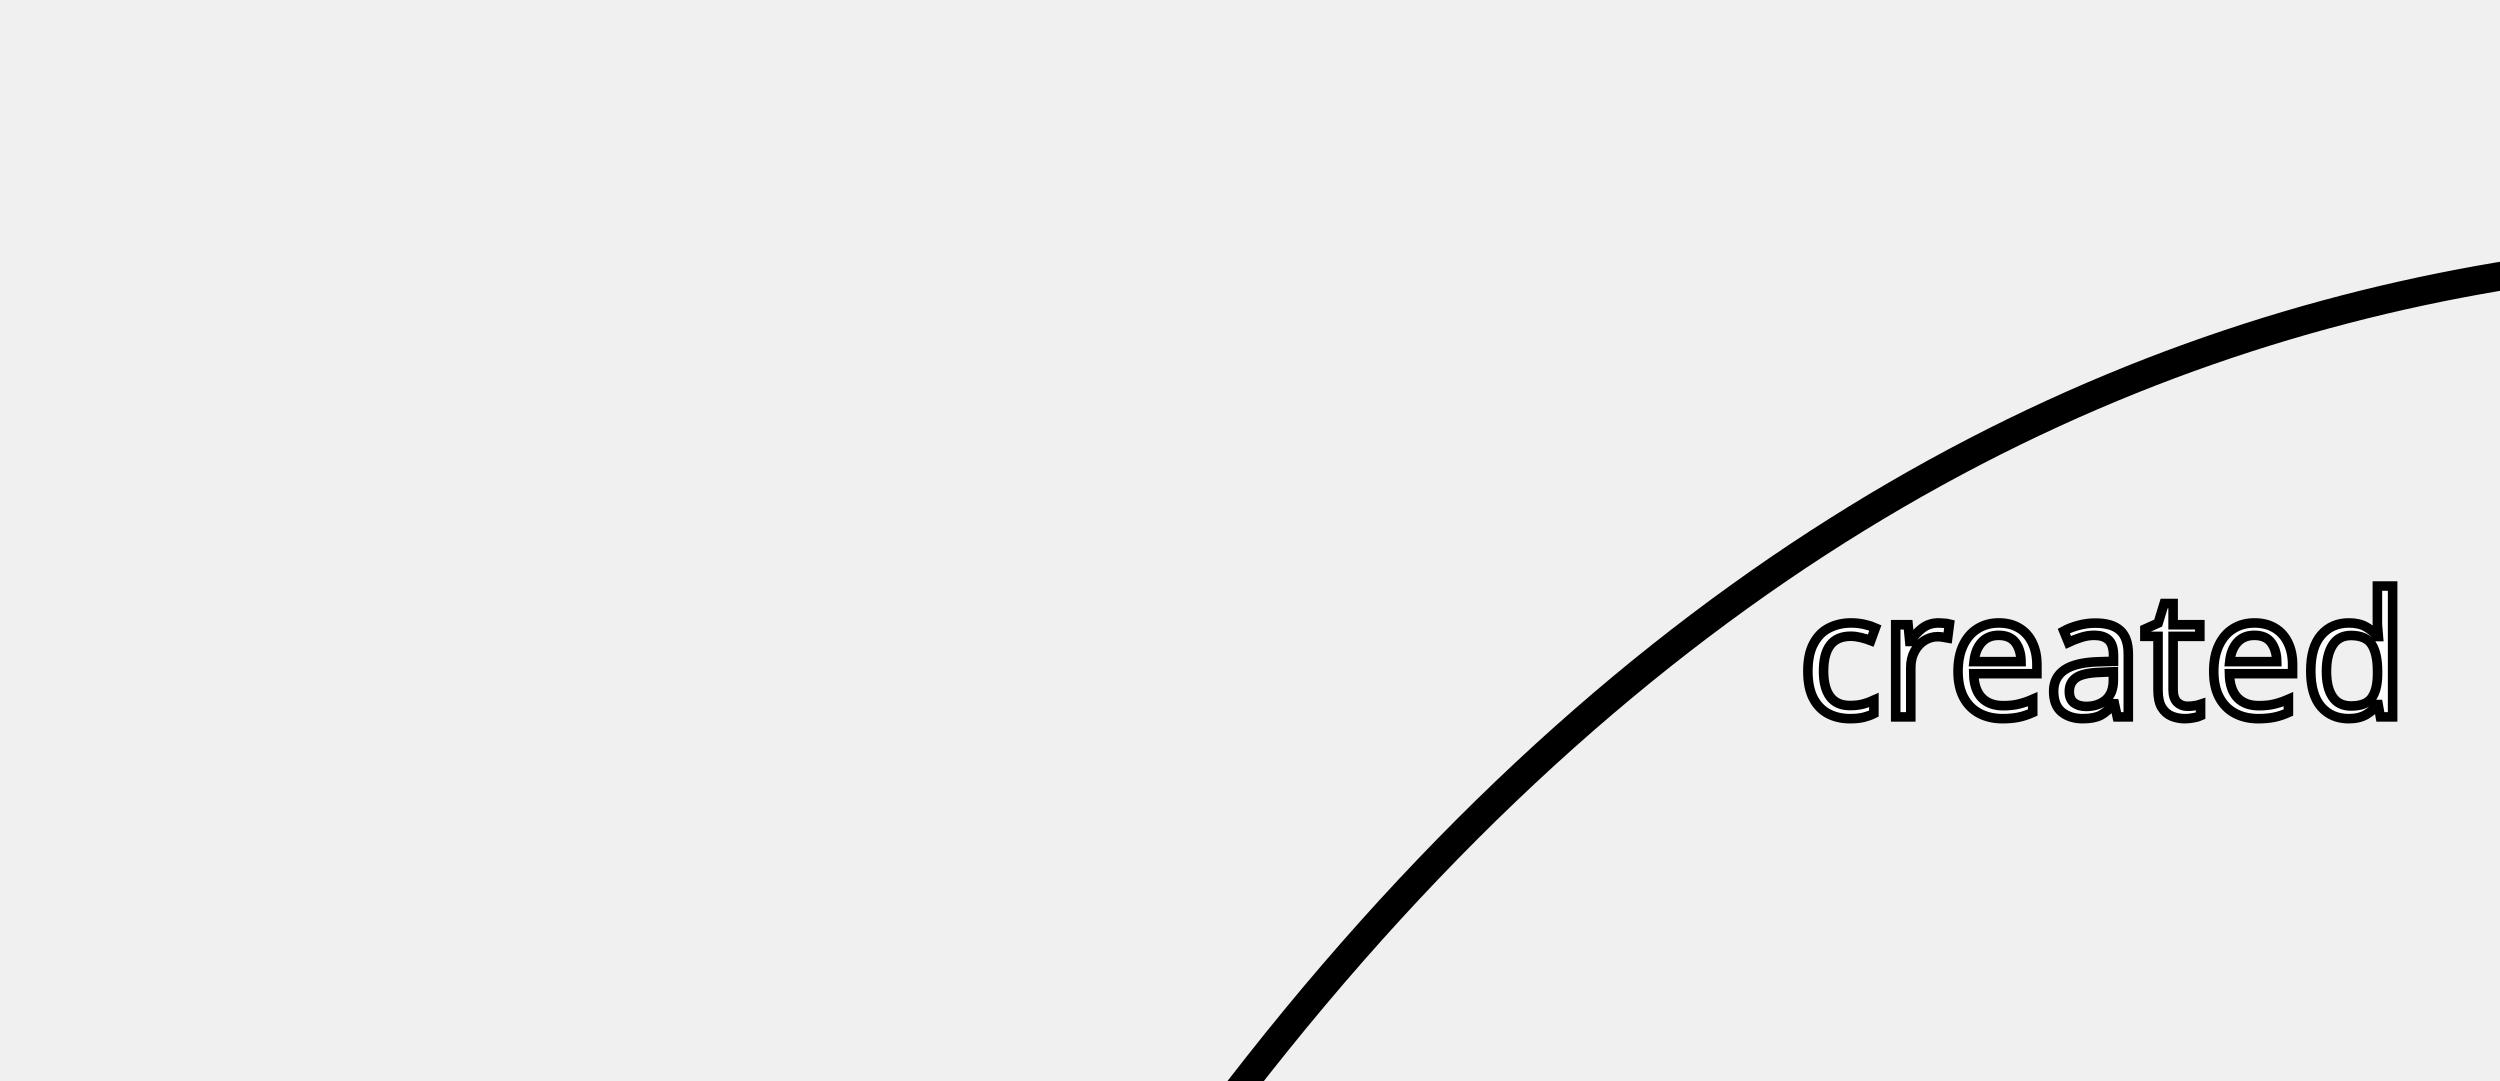
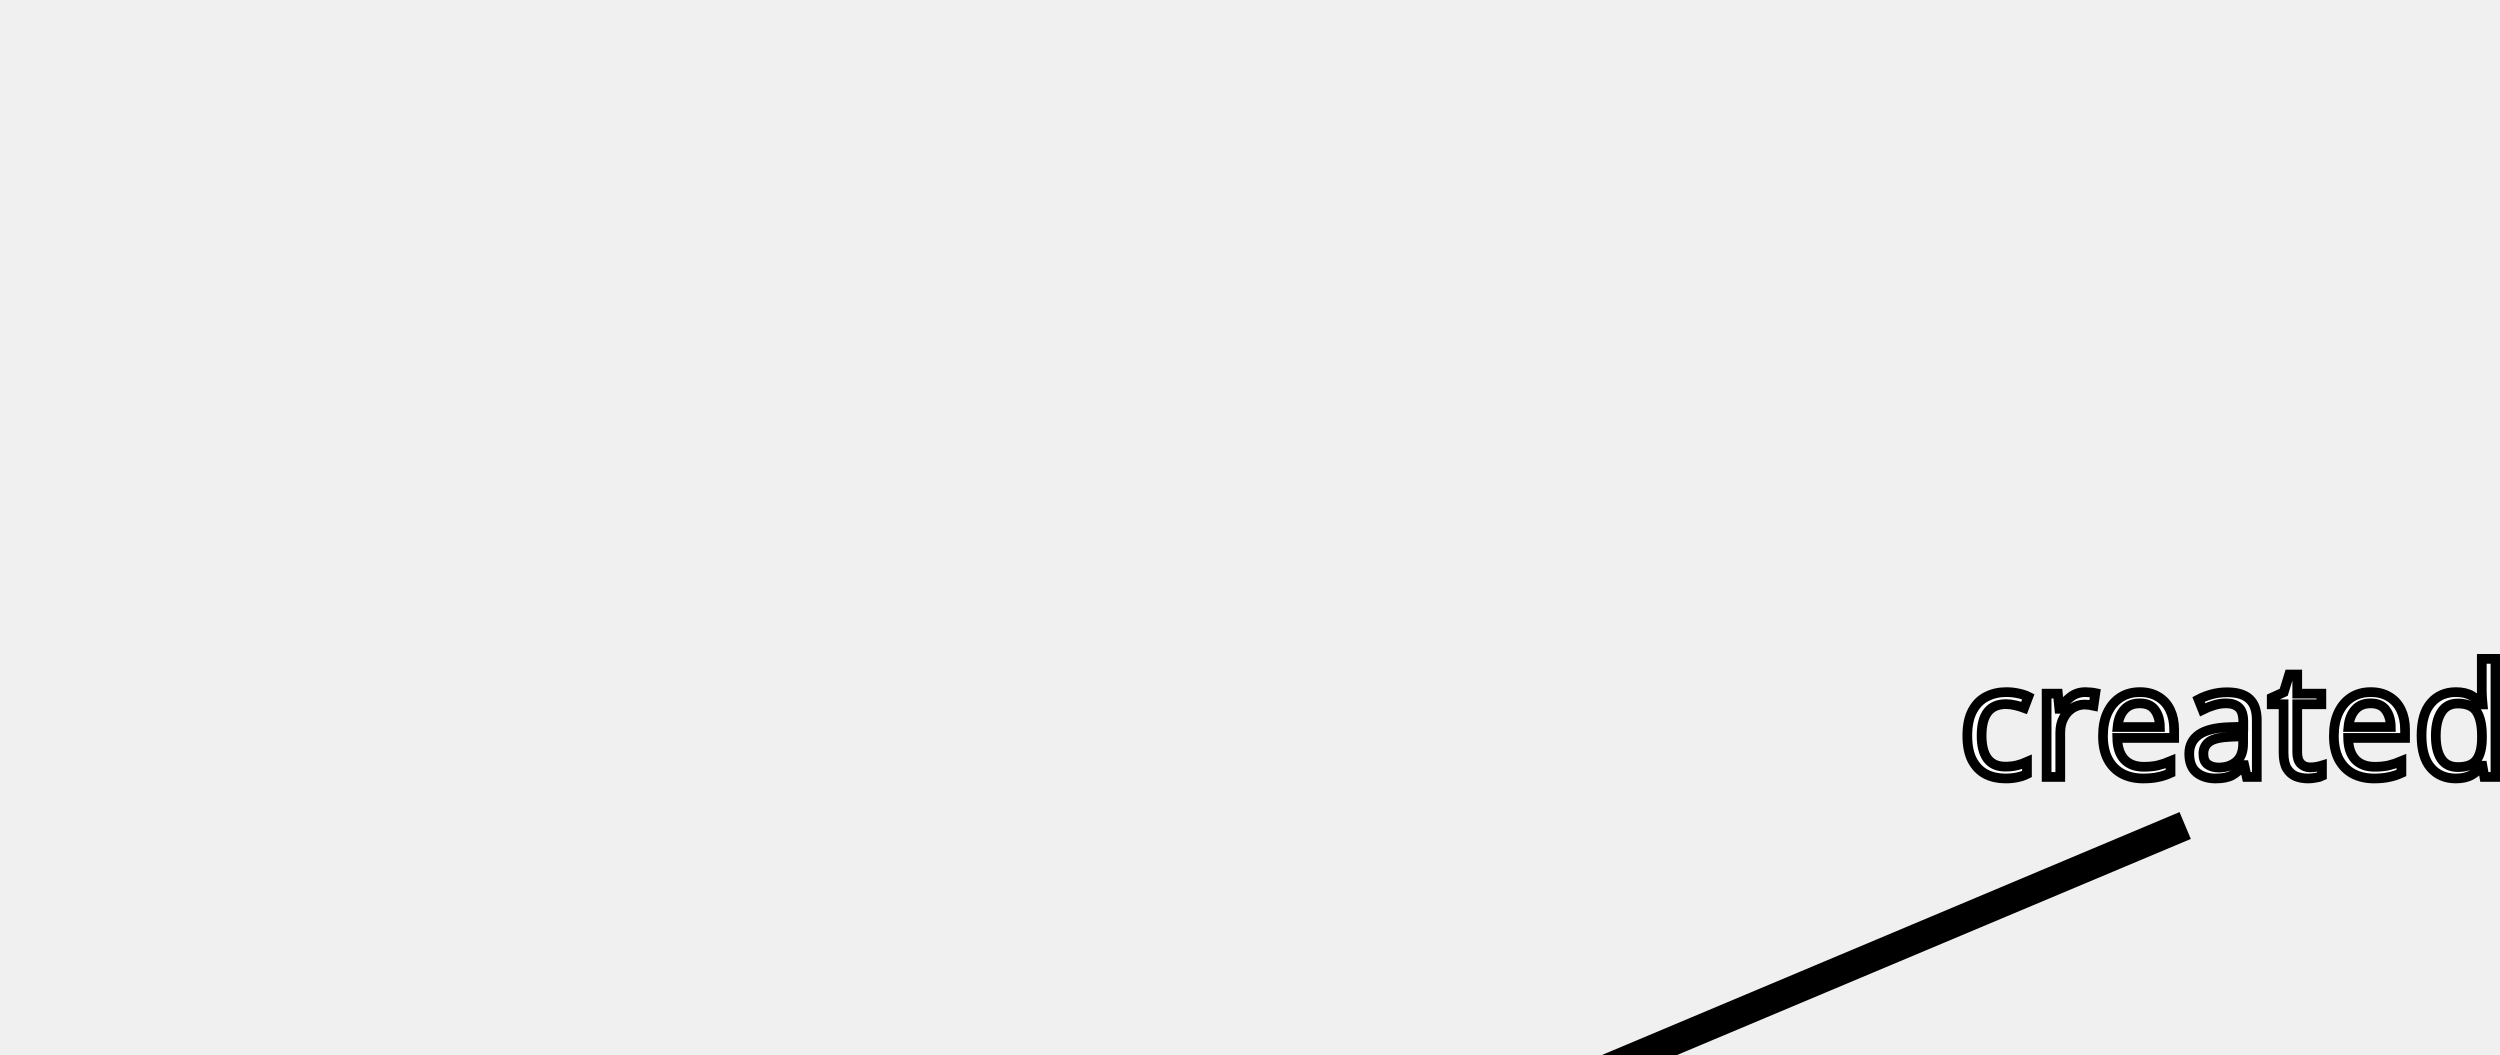
<svg xmlns="http://www.w3.org/2000/svg" xmlns:xlink="http://www.w3.org/1999/xlink" version="1.1">
  <defs>
    <path id="Triangle" d="M 10,0 L -8,9 v-18 z" fill="black" stroke="none" />
  </defs>
  <g fill="white" stroke="black">
-     <path fill="none" stroke-width="3" d="M118,130 C200,10 300,20 360,35" />
-     <text fill="solid" x="220" y="75" font-family="verdana" font-size="18" text-anchor="middle" background="black">created</text>
-     <use xlink:href="#Triangle" transform="translate(363 37) rotate(385)" overflow="visible" />
+     <path fill="none" stroke-width="3" d="M118,130 C118,130 225,85 225,85" />
+     <path fill="none" stroke-width="3" d="M265,70 C265,70 360,35 360,35" />
+     <text fill="solid" x="230" y="80" font-family="verdana" font-size="16" text-anchor="middle" background="black">created</text>
+     <use xlink:href="#Triangle" transform="translate(360 35) rotate(340)" overflow="visible" />
  </g>
</svg>
